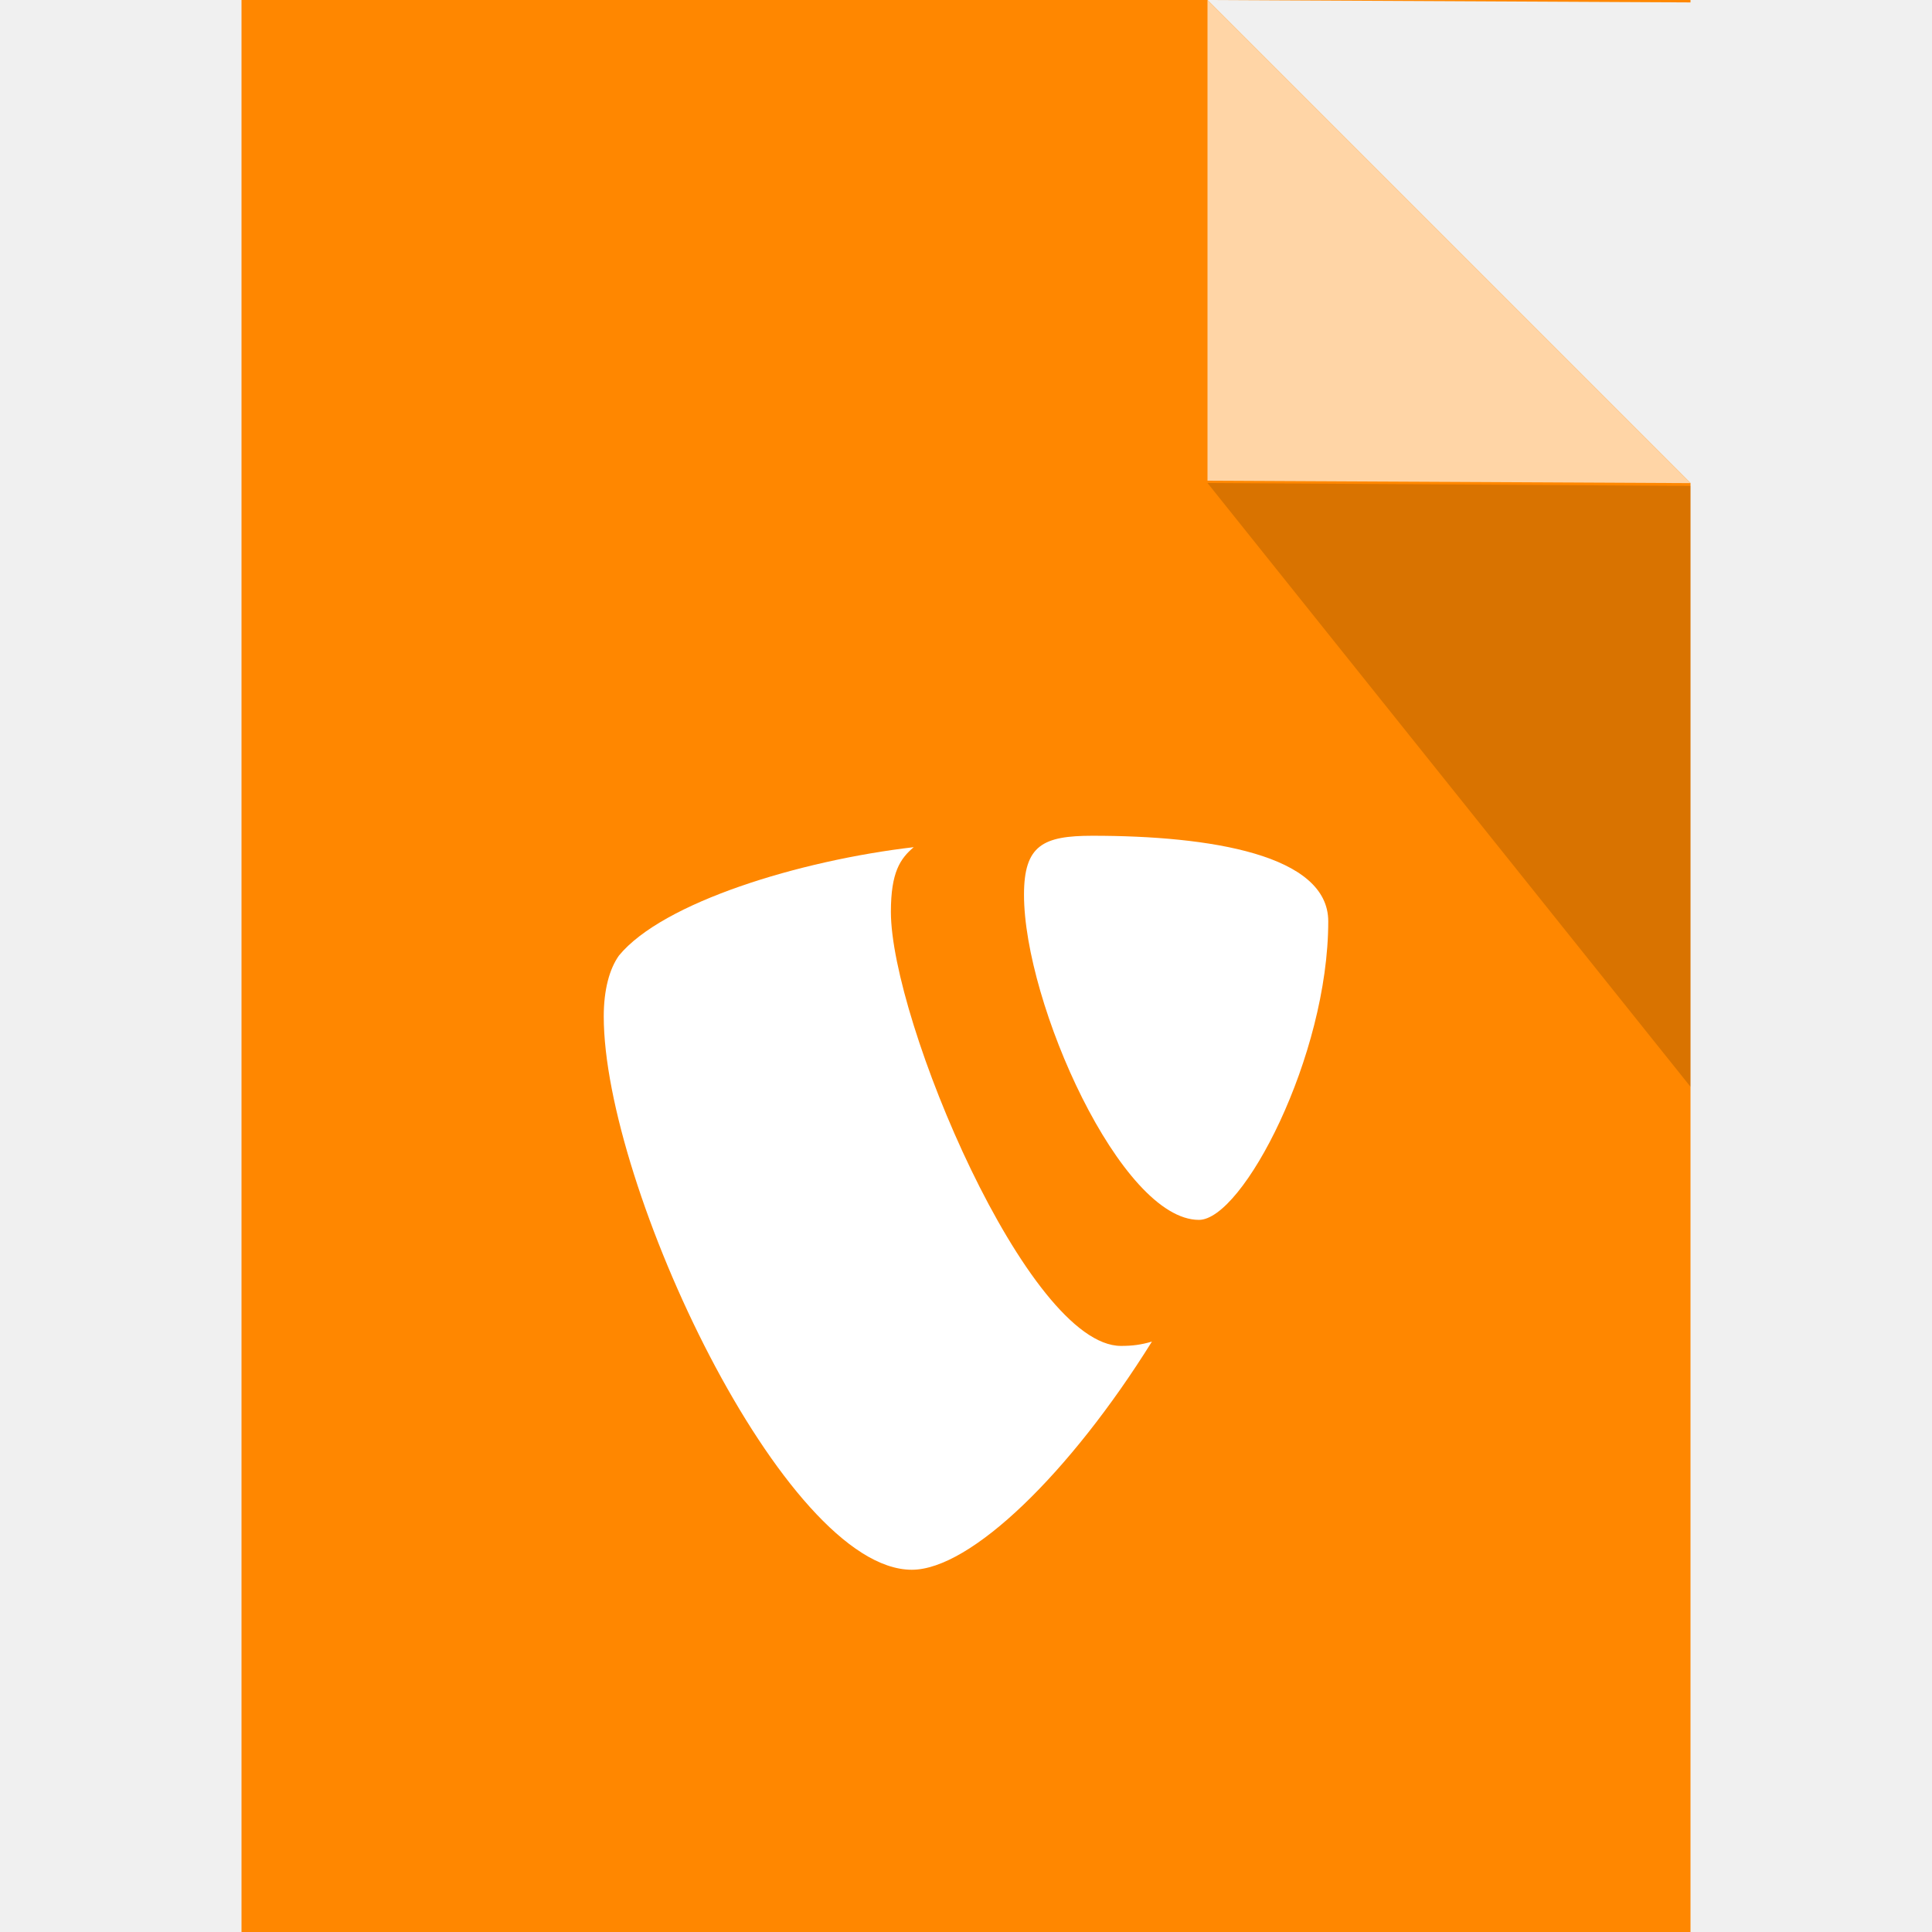
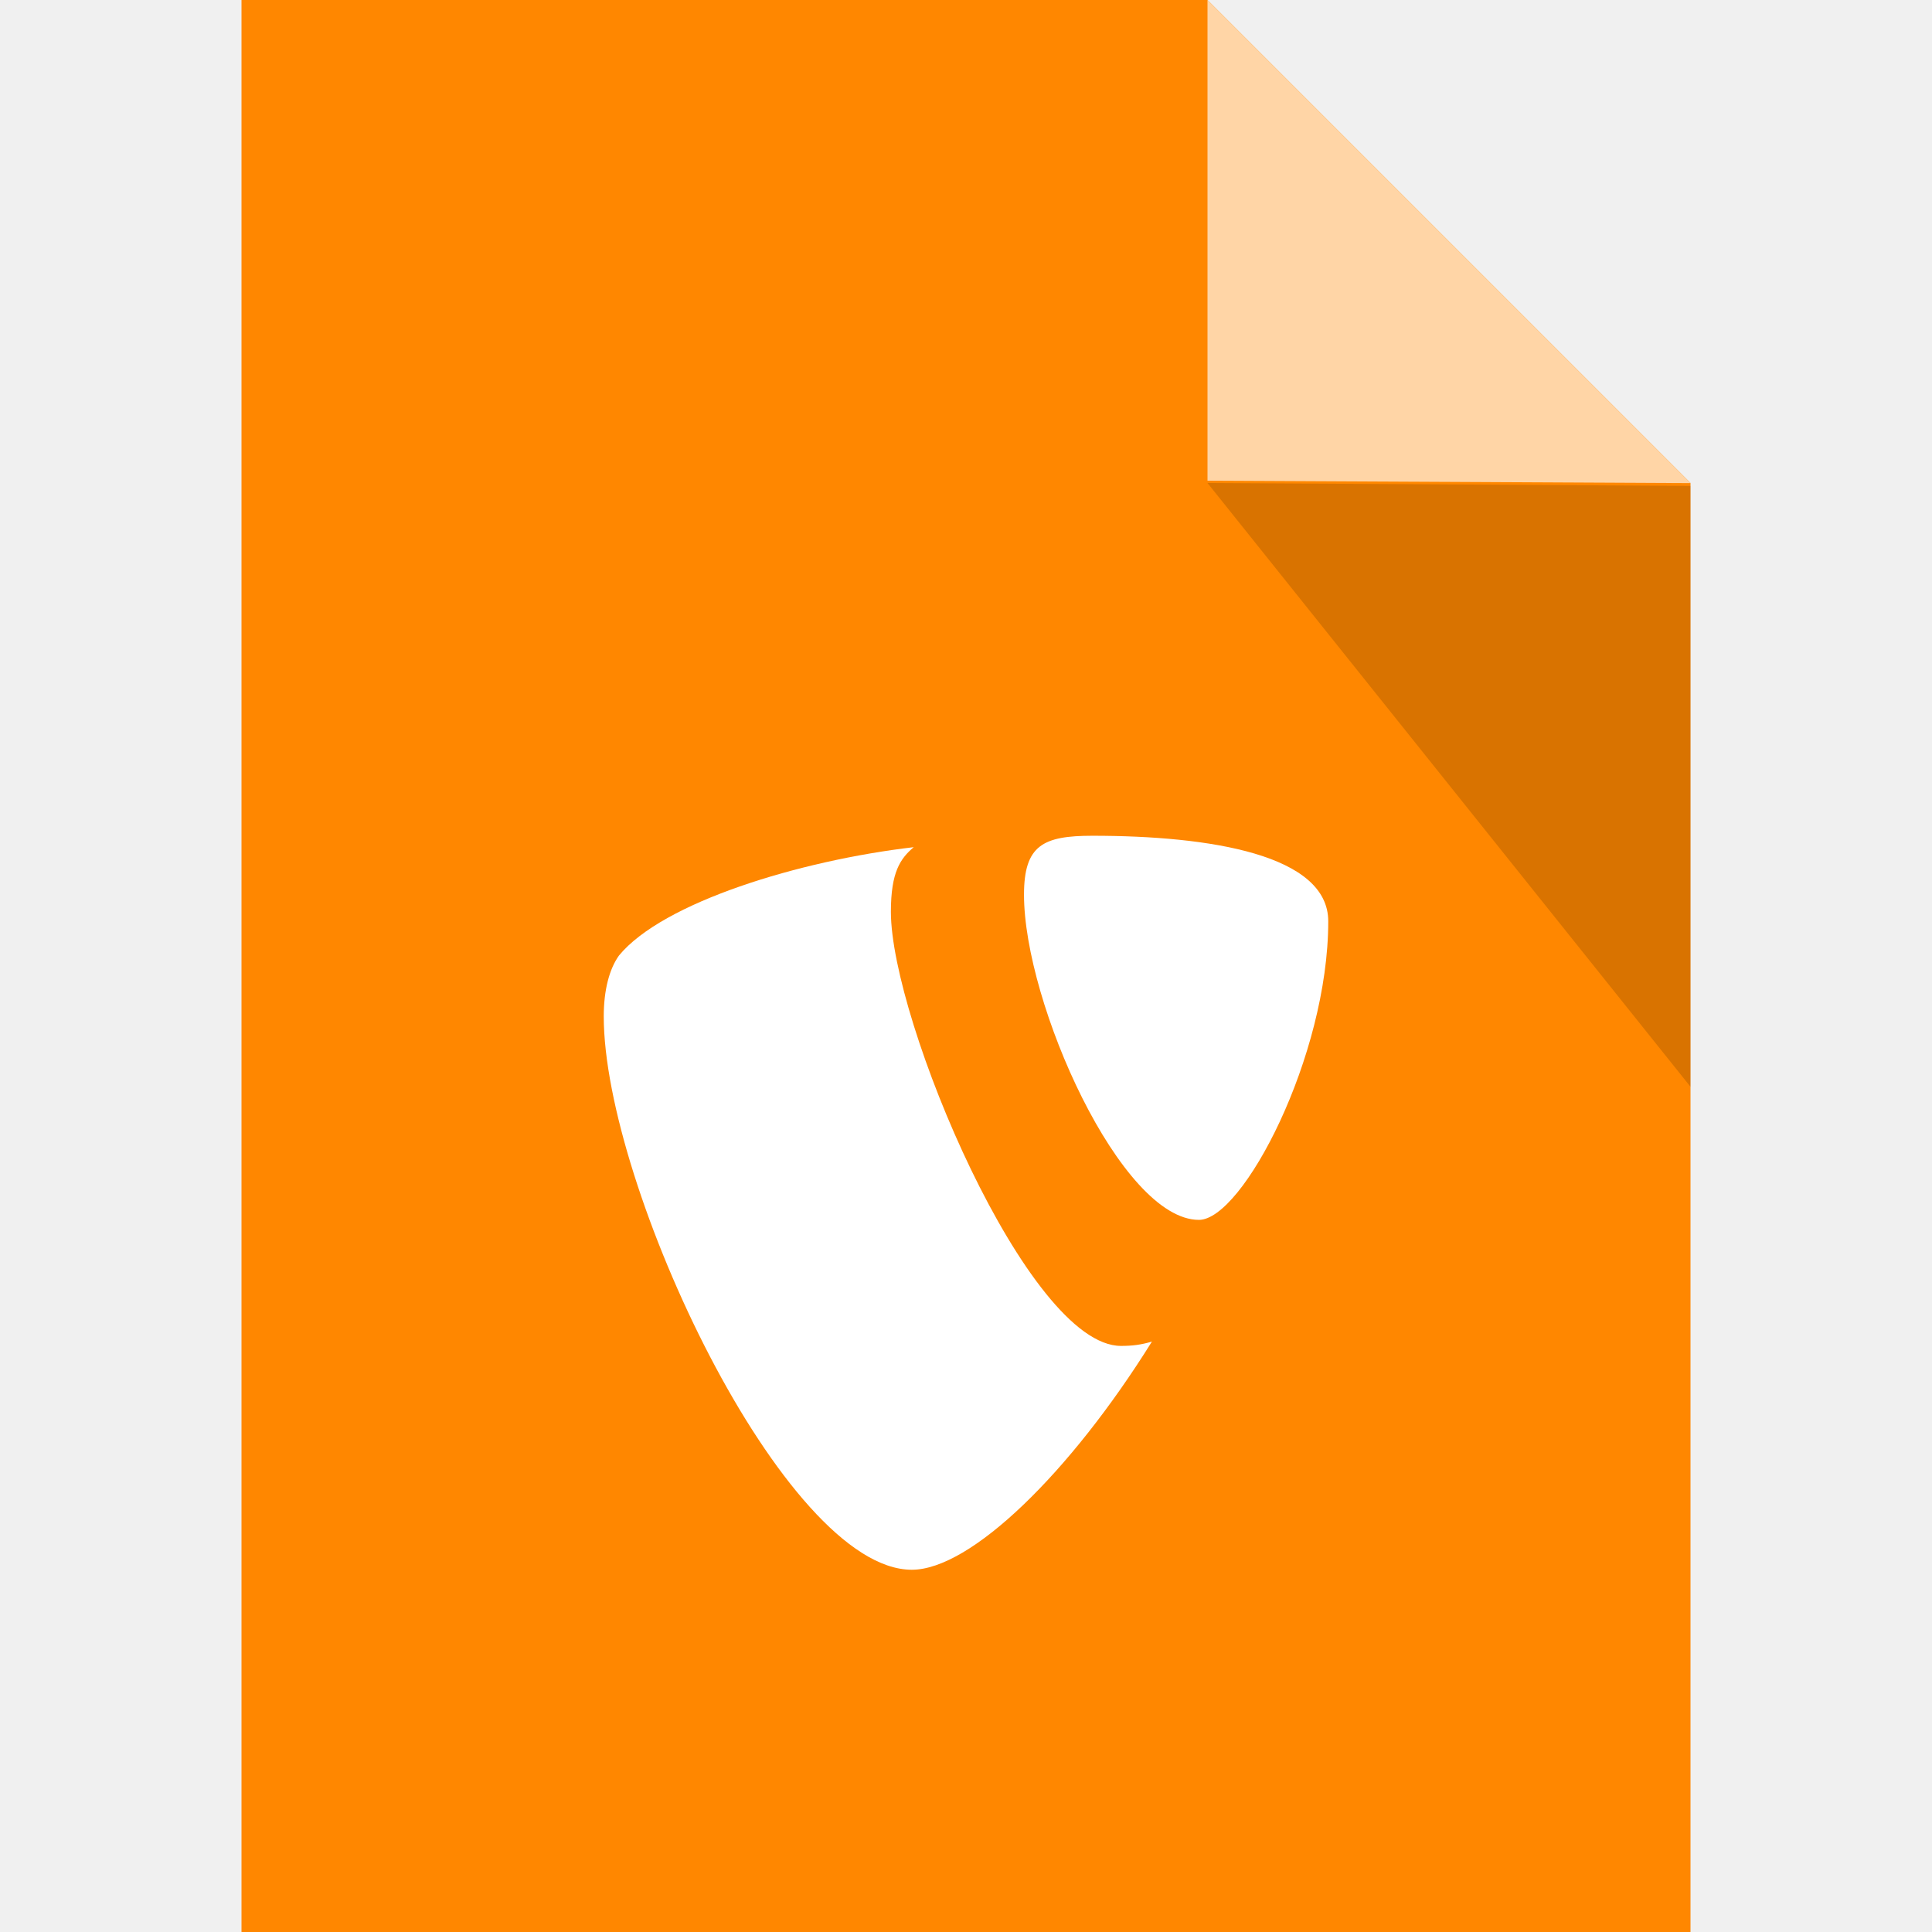
<svg xmlns="http://www.w3.org/2000/svg" width="16" height="16" viewBox="0 0 16 16" id="svg6217" version="1.1">
  <defs id="defs6219">
    <clipPath id="clipPath3391" clipPathUnits="userSpaceOnUse">
      <path id="path3393" d="M 0,600 800,600 800,0 0,0 0,600 Z" />
    </clipPath>
    <clipPath id="clipPath3407" clipPathUnits="userSpaceOnUse">
      <path id="path3409" d="m 316,477.408 60.363,0 0,-60.408 -60.363,0 0,60.408 z" />
    </clipPath>
    <clipPath id="clipPath3427" clipPathUnits="userSpaceOnUse">
      <path id="path3429" d="m 622,477.971 60.121,0 0,-59.971 -60.121,0 0,59.971 z" />
    </clipPath>
    <clipPath clipPathUnits="userSpaceOnUse" id="clipPath20">
      <path d="m 0,841.89 595.275,0 L 595.275,0 0,0 0,841.89 Z" id="path22" />
    </clipPath>
  </defs>
  <g style="stroke:#000000;stroke-width:2;stroke-miterlimit:2.5;stroke-dasharray:none;stroke-opacity:1" id="g4198" transform="matrix(0,1,-1,0,0.9591312,48.25)" />
  <g style="stroke:#000000;stroke-width:2;stroke-miterlimit:4;stroke-dasharray:none;stroke-opacity:0.685" id="g4198-3" transform="matrix(0,1,-1,0,0.959131,48.25)" />
  <g style="stroke:#000000;stroke-width:2;stroke-miterlimit:2.5;stroke-dasharray:none;stroke-opacity:1" id="g4198-2" transform="matrix(0,1,-1,0,0.9591312,48.25)" />
  <g id="g4198-3-6-3" transform="matrix(0,-1,1,0,13.95914,-32.2161)" />
  <g id="g4141" transform="translate(-1.000001,1)">
    <g id="g4237">
-       <path style="fill:#ff8700;fill-opacity:1;stroke:#b9b9b9;stroke-width:0;stroke-linecap:butt;stroke-linejoin:round;stroke-miterlimit:4;stroke-dasharray:none;stroke-opacity:1" d="M 2 0 L 2 16 L 14 16 L 14 4 L 10 0 L 2 0 z M 10 0 L 14 0.02 L 14 0 L 10 0 z " transform="translate(1.000001,-1)" id="rect4171" />
+       <path style="fill:#ff8700;fill-opacity:1;stroke:#b9b9b9;stroke-width:0;stroke-linecap:butt;stroke-linejoin:round;stroke-miterlimit:4;stroke-dasharray:none;stroke-opacity:1" d="M 2,0 2,16 14,16 14,4 10,0 Z m 8,0 z" transform="translate(1.000001,-1)" id="rect4171" />
      <path id="path4178" d="m 11,2.981 0,-1.99 0,-1.99 4,4 z" style="fill:#ffffff;fill-opacity:1;stroke:none;stroke-width:0;stroke-linecap:butt;stroke-linejoin:round;stroke-miterlimit:4;stroke-dasharray:none;stroke-opacity:1;opacity:0.65" />
      <path style="opacity:0.15;fill:#000000;fill-opacity:1;stroke:none;stroke-width:0;stroke-linecap:butt;stroke-linejoin:round;stroke-miterlimit:4;stroke-dasharray:none;stroke-opacity:1" d="m 15,3.024 0,2.488 0,2.488 -4,-5 z" id="path4446" />
      <g id="g4274" transform="matrix(0.3799127,0,0,0.3799127,5.960699,5.921397)" style="fill:#ffffff;fill-opacity:1">
        <g transform="matrix(0,1,-1,0,0.9591312,48.25)" id="g4198-9" style="fill:#ffffff;fill-opacity:1;stroke:#000000;stroke-width:5.264;stroke-miterlimit:2.5;stroke-dasharray:none;stroke-opacity:1" />
        <g transform="matrix(0,1,-1,0,0.959131,48.25)" id="g4198-3-3" style="fill:#ffffff;fill-opacity:1;stroke:#000000;stroke-width:5.264;stroke-miterlimit:4;stroke-dasharray:none;stroke-opacity:0.685" />
        <g transform="matrix(0,1,-1,0,0.9591312,48.25)" id="g4198-2-4" style="fill:#ffffff;fill-opacity:1;stroke:#000000;stroke-width:5.264;stroke-miterlimit:2.5;stroke-dasharray:none;stroke-opacity:1" />
        <g transform="matrix(0,-1,1,0,13.95914,-32.2161)" id="g4198-3-6-3-6" style="fill:#ffffff;fill-opacity:1" />
        <g id="g10" transform="matrix(0.1977811,0,0,-0.1977811,-44.6889,125.8775)" style="fill:#ffffff;fill-opacity:1">
          <path d="m 286.892,580.698 c -1.201,-0.354 -2.158,-0.476 -3.41,-0.476 -10.272,0 -25.36,35.896 -25.36,47.843 0,4.401 1.045,5.868 2.514,7.125 -12.574,-1.466 -27.664,-6.078 -32.486,-11.946 -1.047,-1.468 -1.676,-3.773 -1.676,-6.706 0,-18.654 19.91,-60.987 33.953,-60.987 6.496,0 17.453,10.688 26.465,25.147" style="fill:#ffffff;fill-opacity:1;fill-rule:nonzero;stroke:none" id="path30" />
          <path d="m 280.336,636.449 c 12.994,0 25.99,-2.096 25.99,-9.431 0,-14.881 -9.431,-32.905 -14.252,-32.905 -8.592,0 -19.281,23.891 -19.281,35.838 0,5.449 2.096,6.498 7.543,6.498" style="fill:#ffffff;fill-opacity:1;fill-rule:nonzero;stroke:none" id="path34" />
        </g>
      </g>
    </g>
  </g>
  <g id="layer2" style="display:inline" />
</svg>
